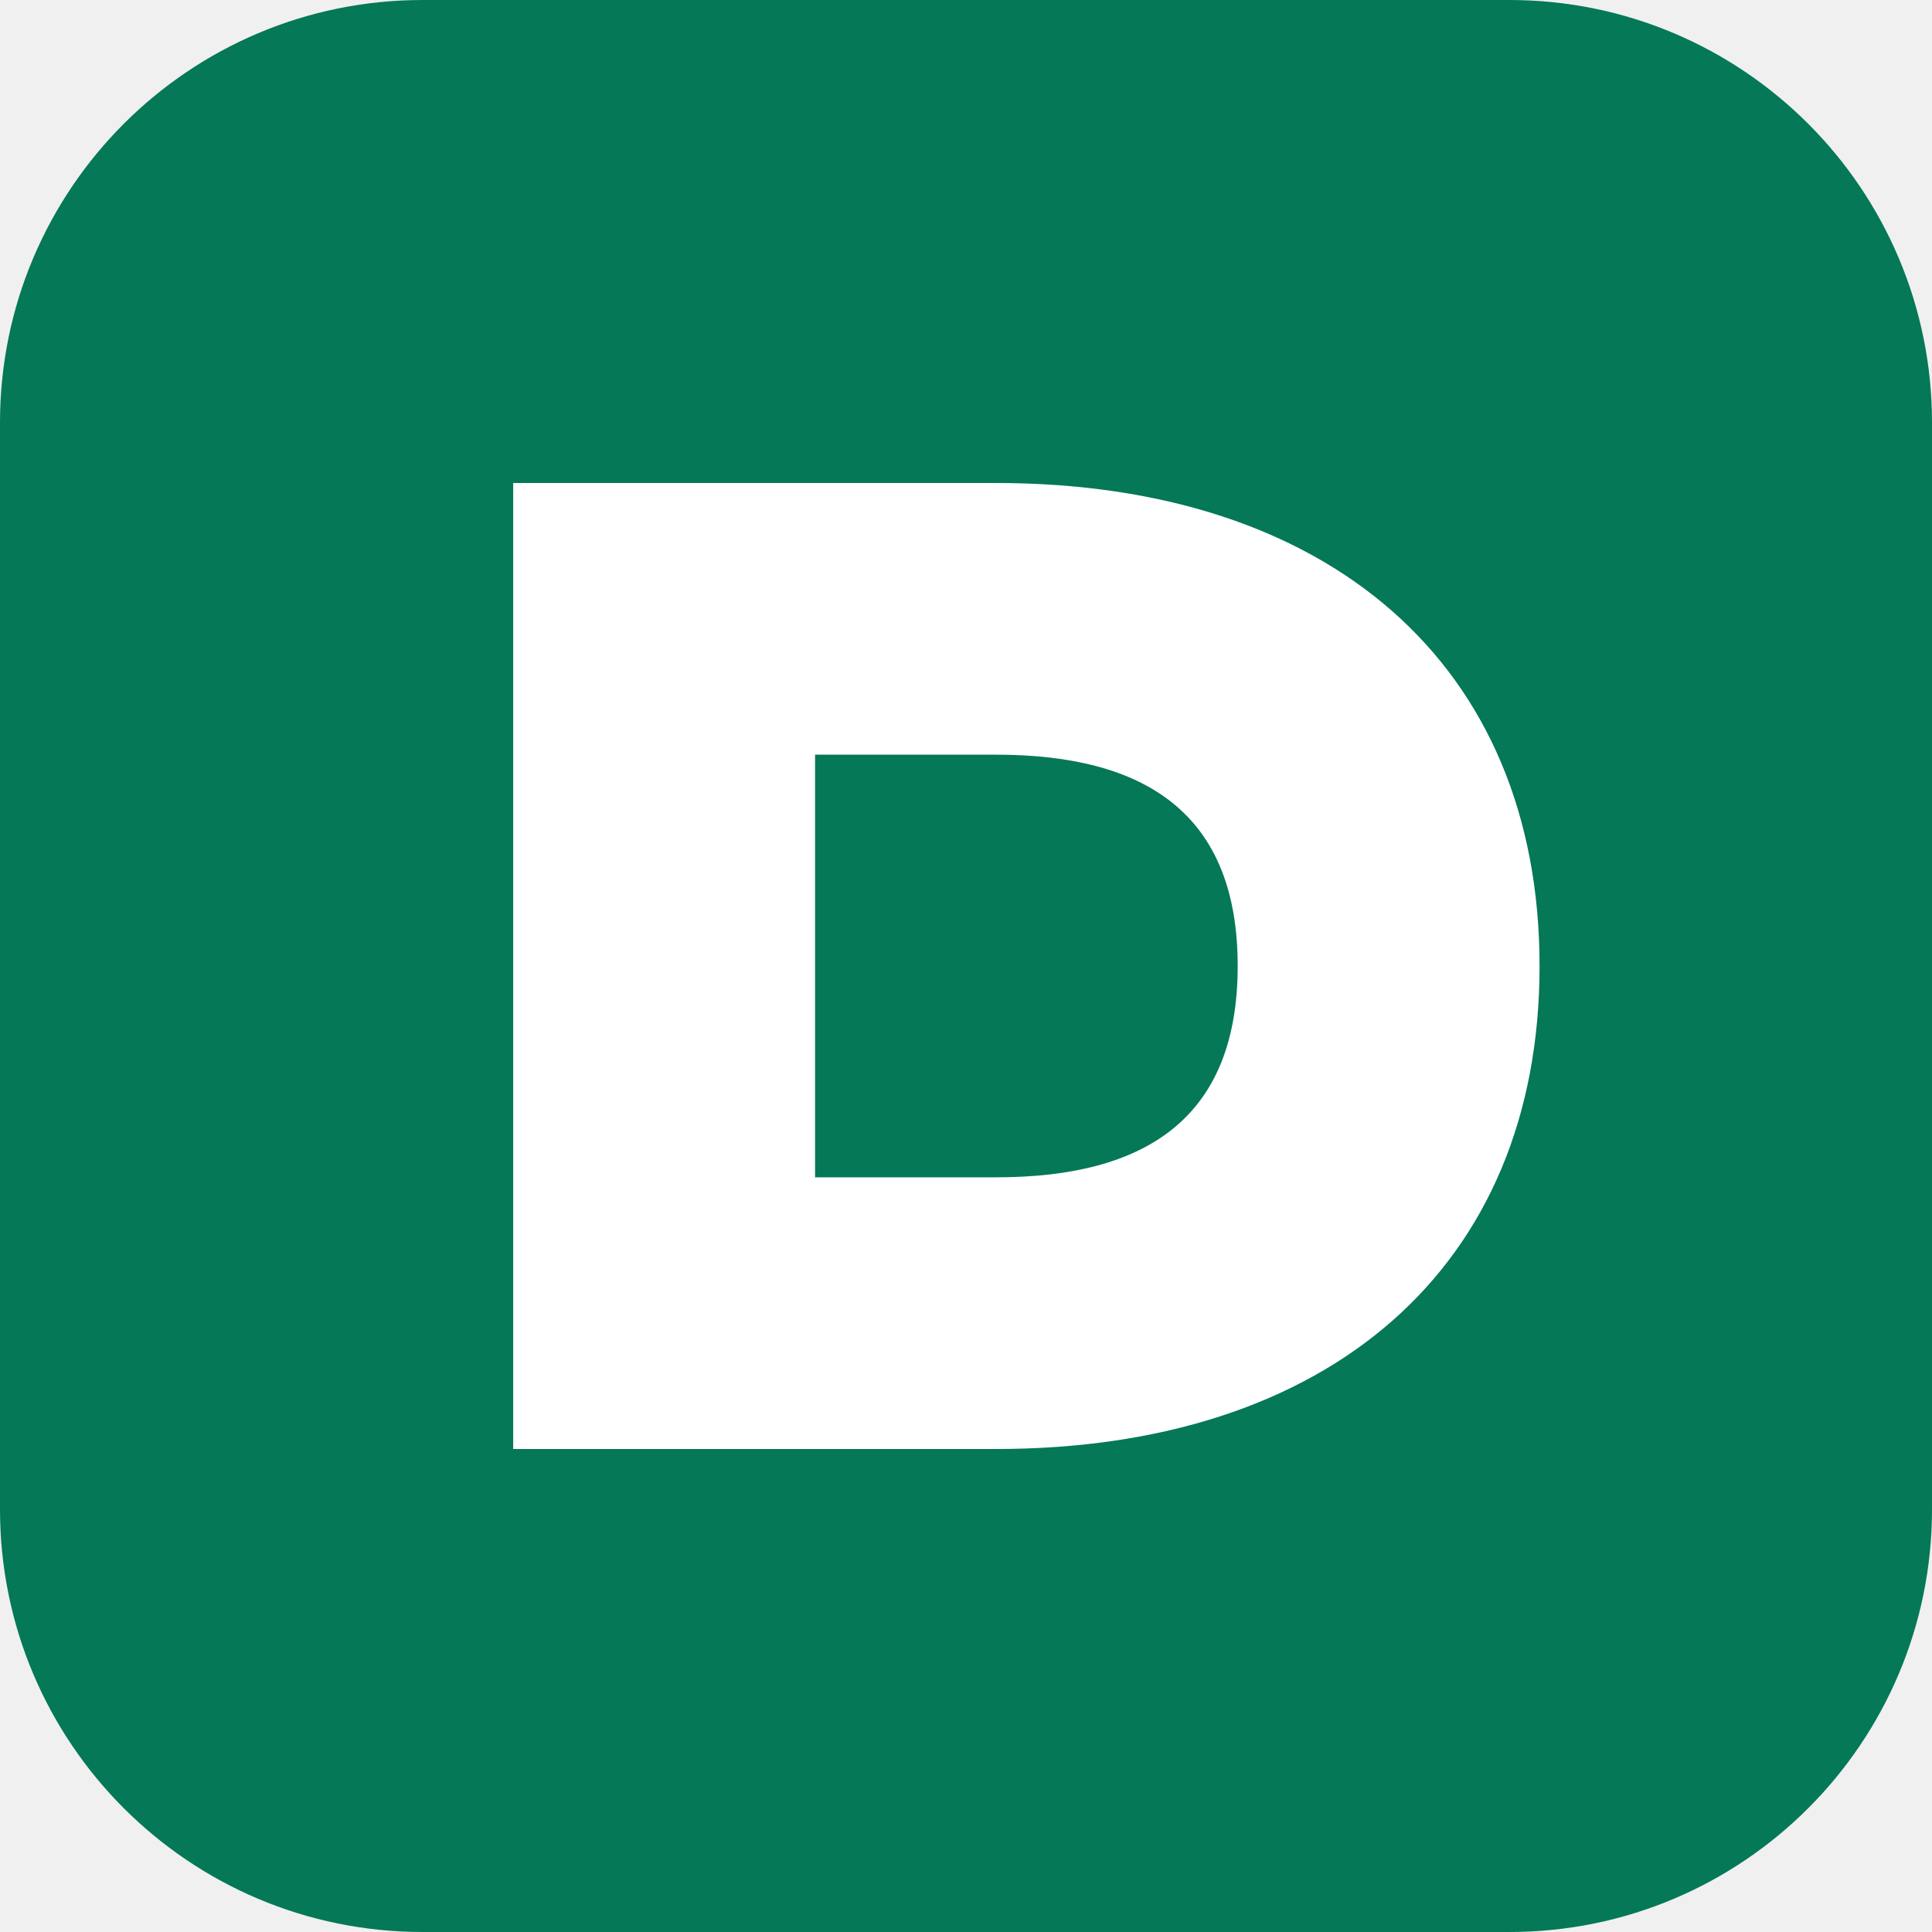
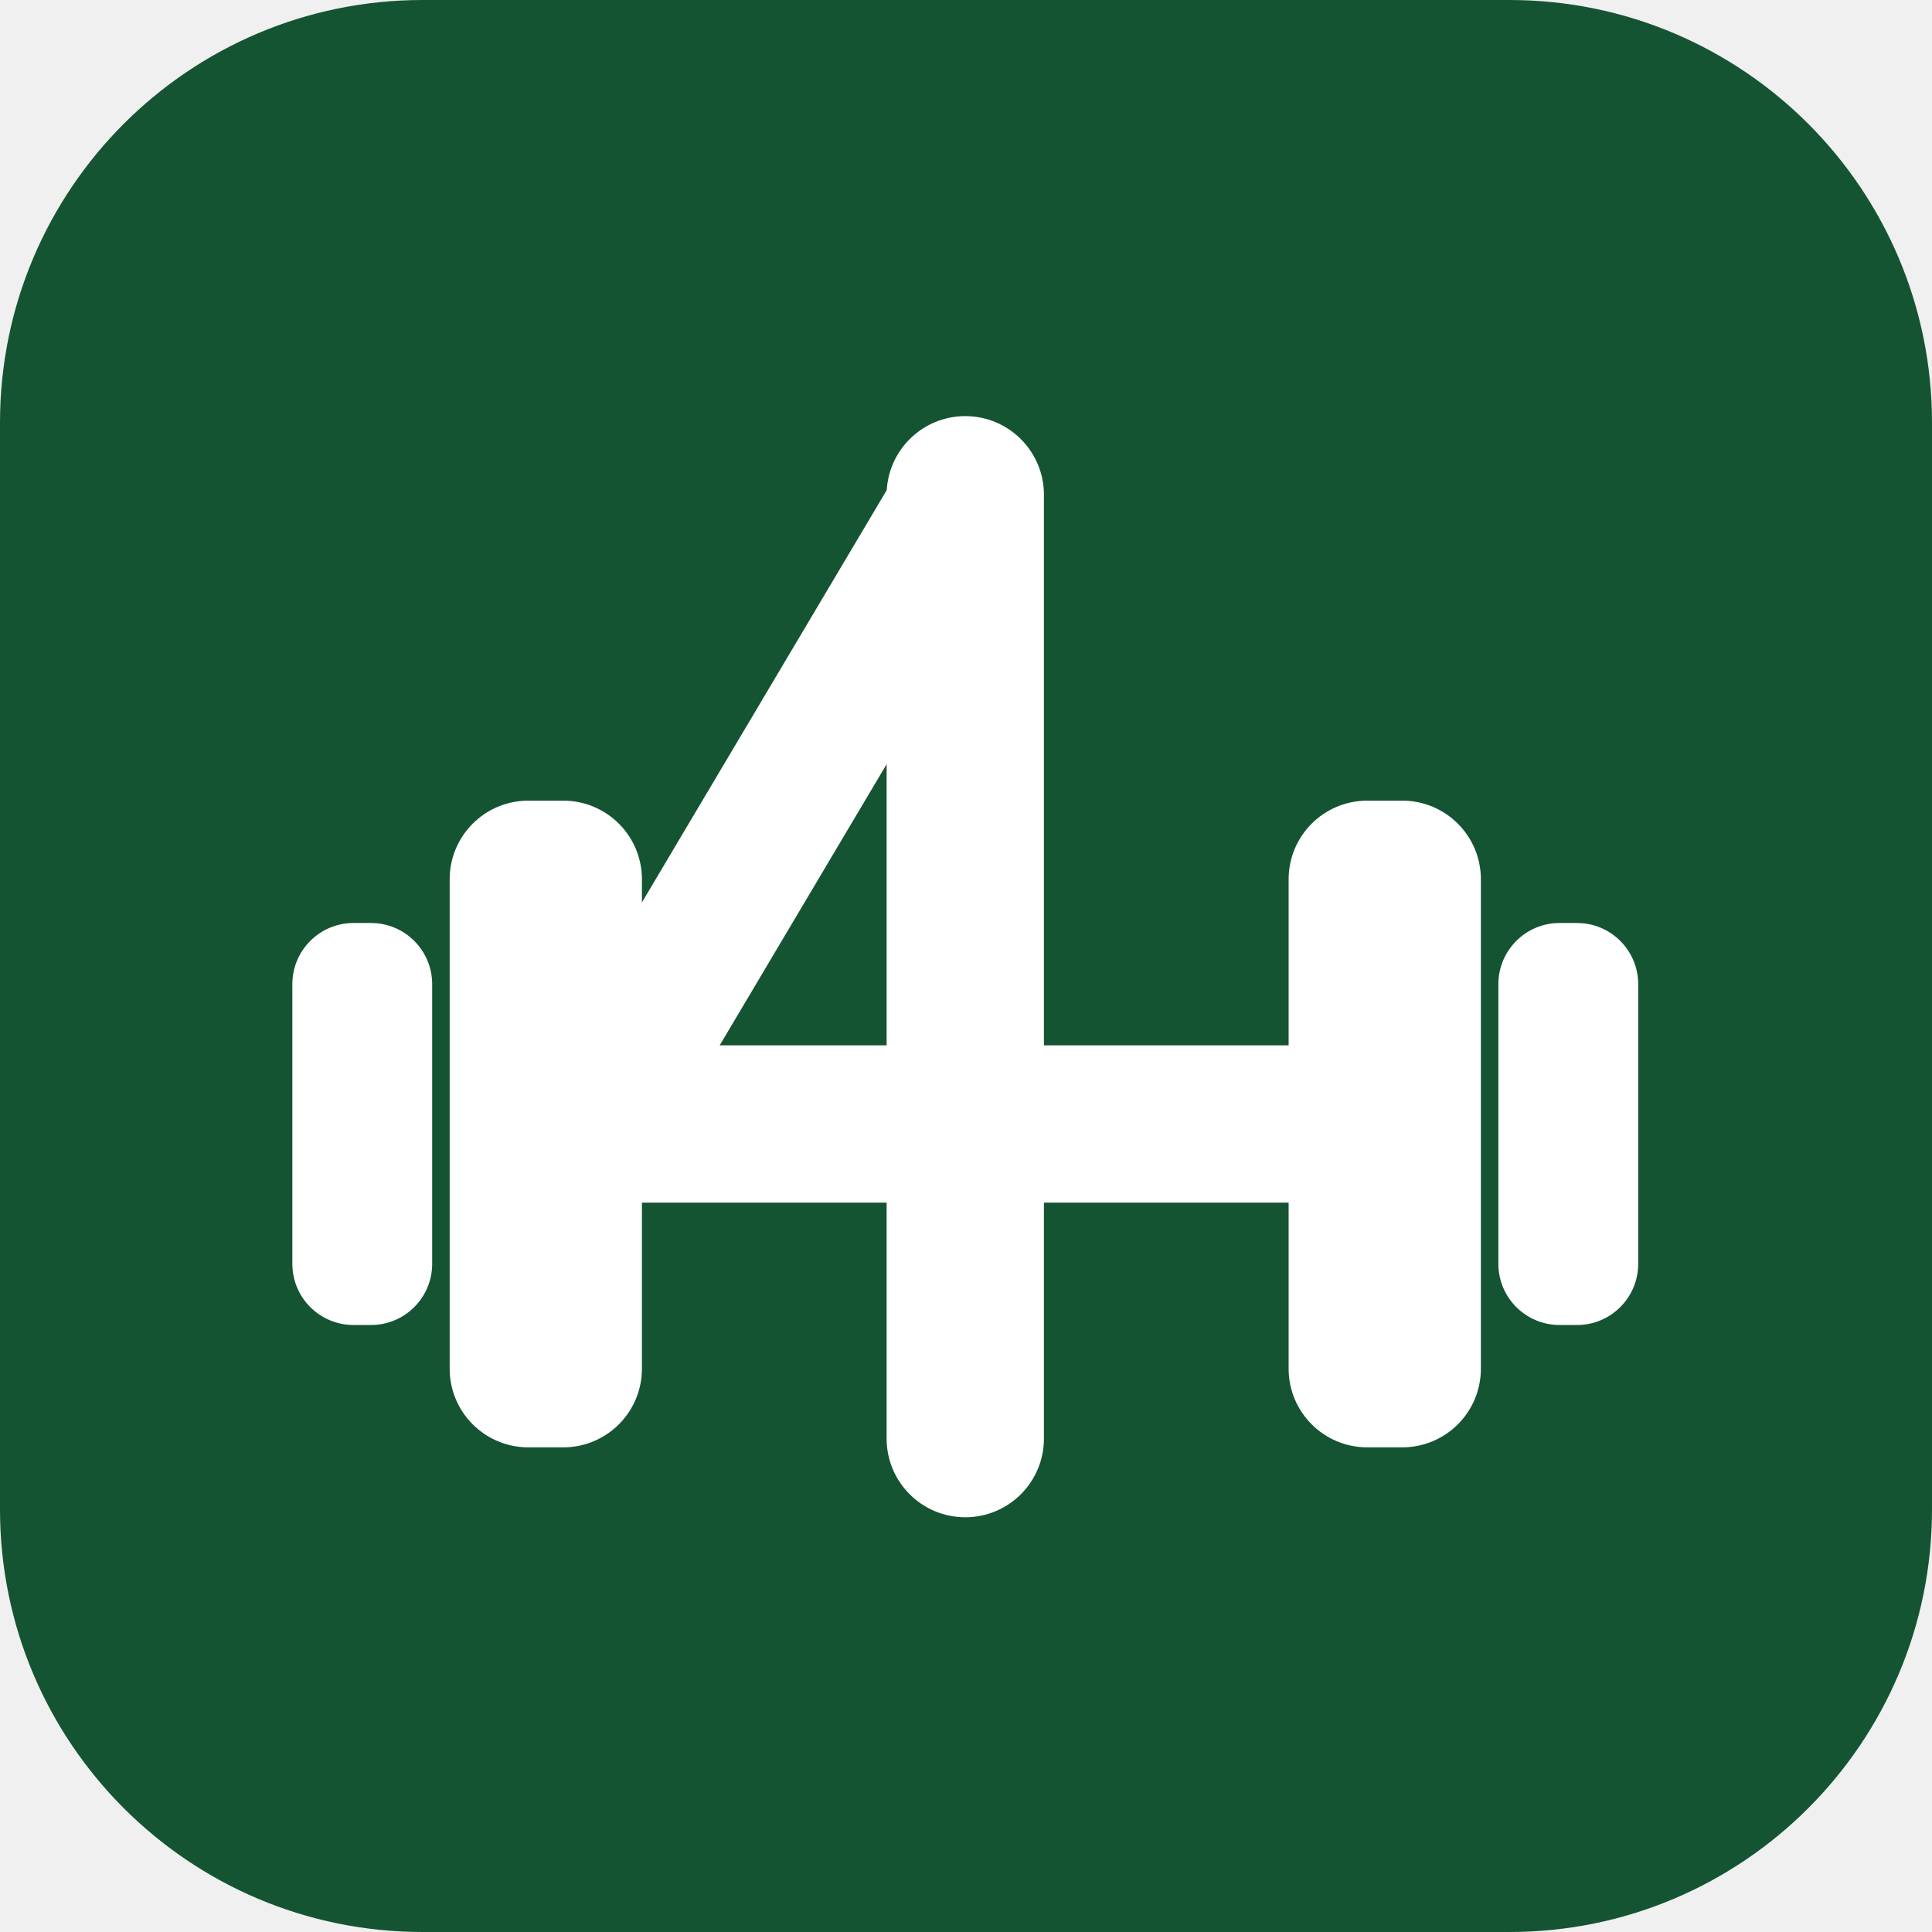
<svg xmlns="http://www.w3.org/2000/svg" viewBox="0 0 64 64">
-   <rect width="64" height="64" rx="14" fill="#047857" />
-   <path d="M17 16h16c11 0 18 6 18 16s-7 16-18 16H17V16Zm10 9v14h6c5 0 8-2 8-7s-3-7-8-7h-6Z" fill="#fff" />
+   <rect width="64" height="64" rx="14" fill="#145432" />
+   <g transform="translate(6.5,10.6) scale(0.579)" fill="#fff" stroke="#fff">
+     <rect x="6" y="35" width="7" height="22" rx="3" />
+     <rect x="75" y="35" width="7" height="22" rx="3" />
+     <rect x="15" y="28" width="10" height="36" rx="4" />
+     <rect x="63" y="28" width="10" height="36" rx="4" />
+     <rect x="20" y="42" width="48" height="8" rx="4" />
+     <path d="M44 10 L25 42" stroke-width="8" fill="none" stroke-linecap="round" />
+     <rect x="40" y="6" width="8" height="62" rx="4" />
+   </g>
</svg>
